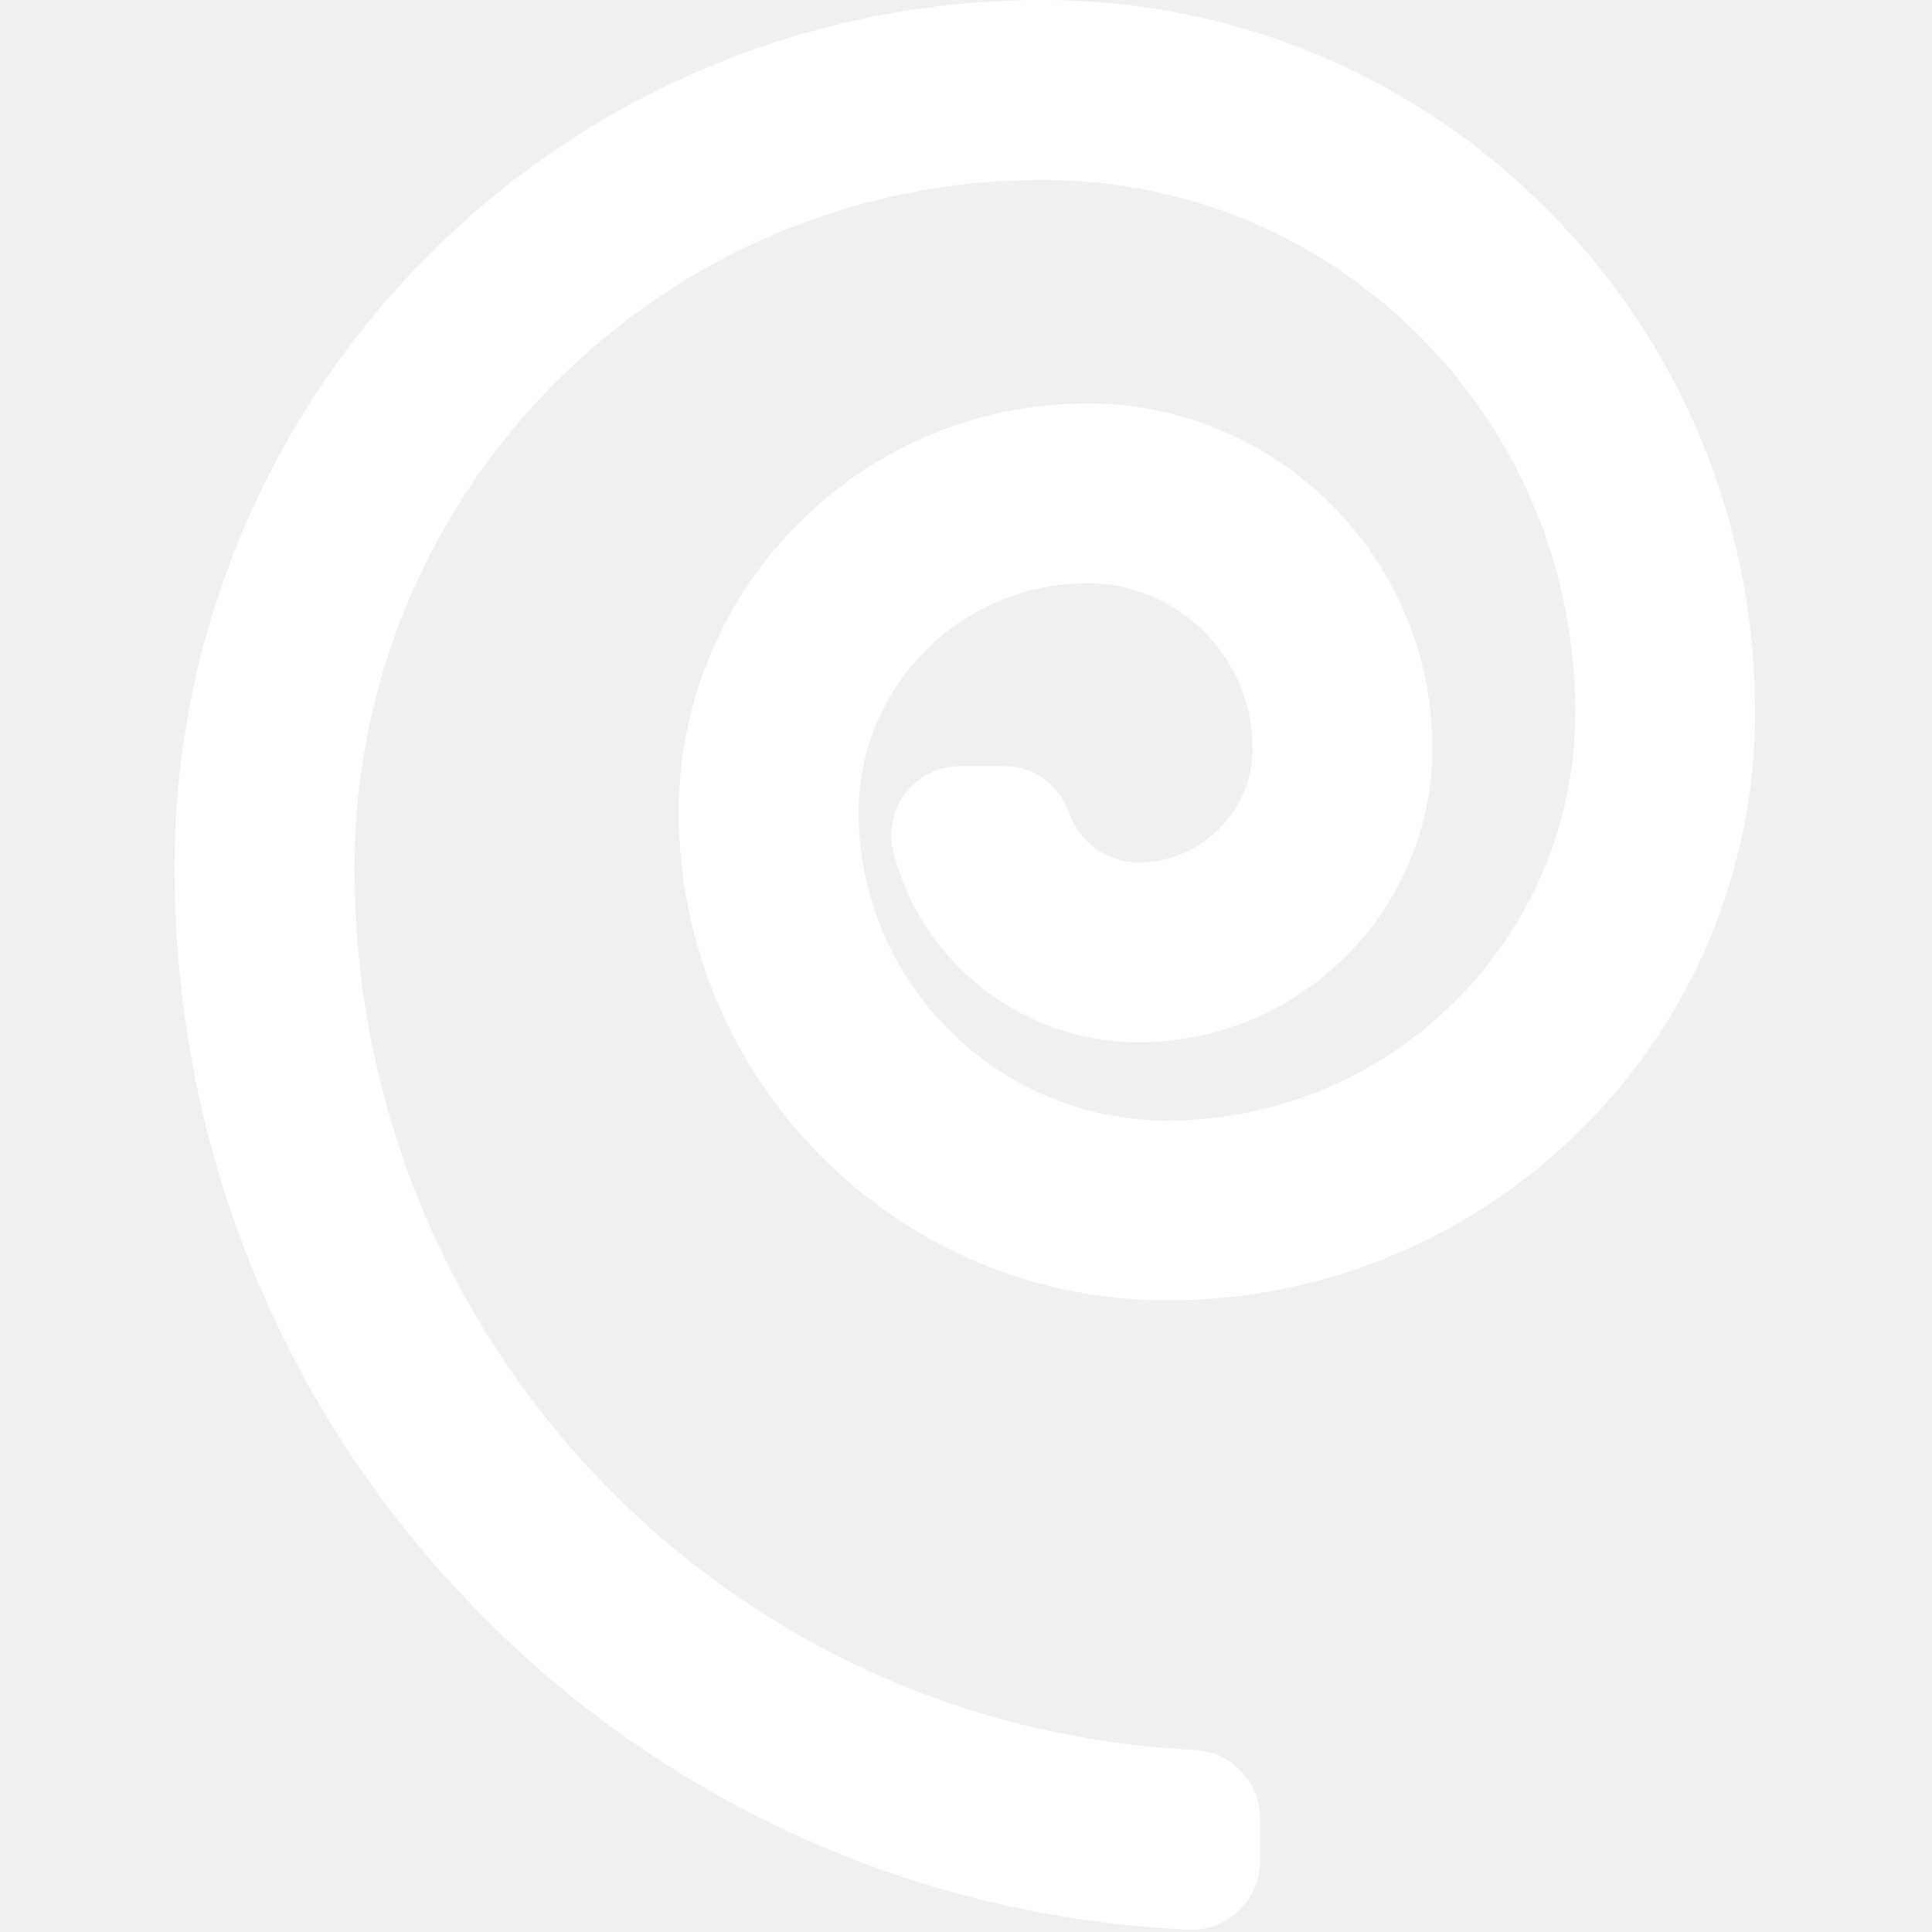
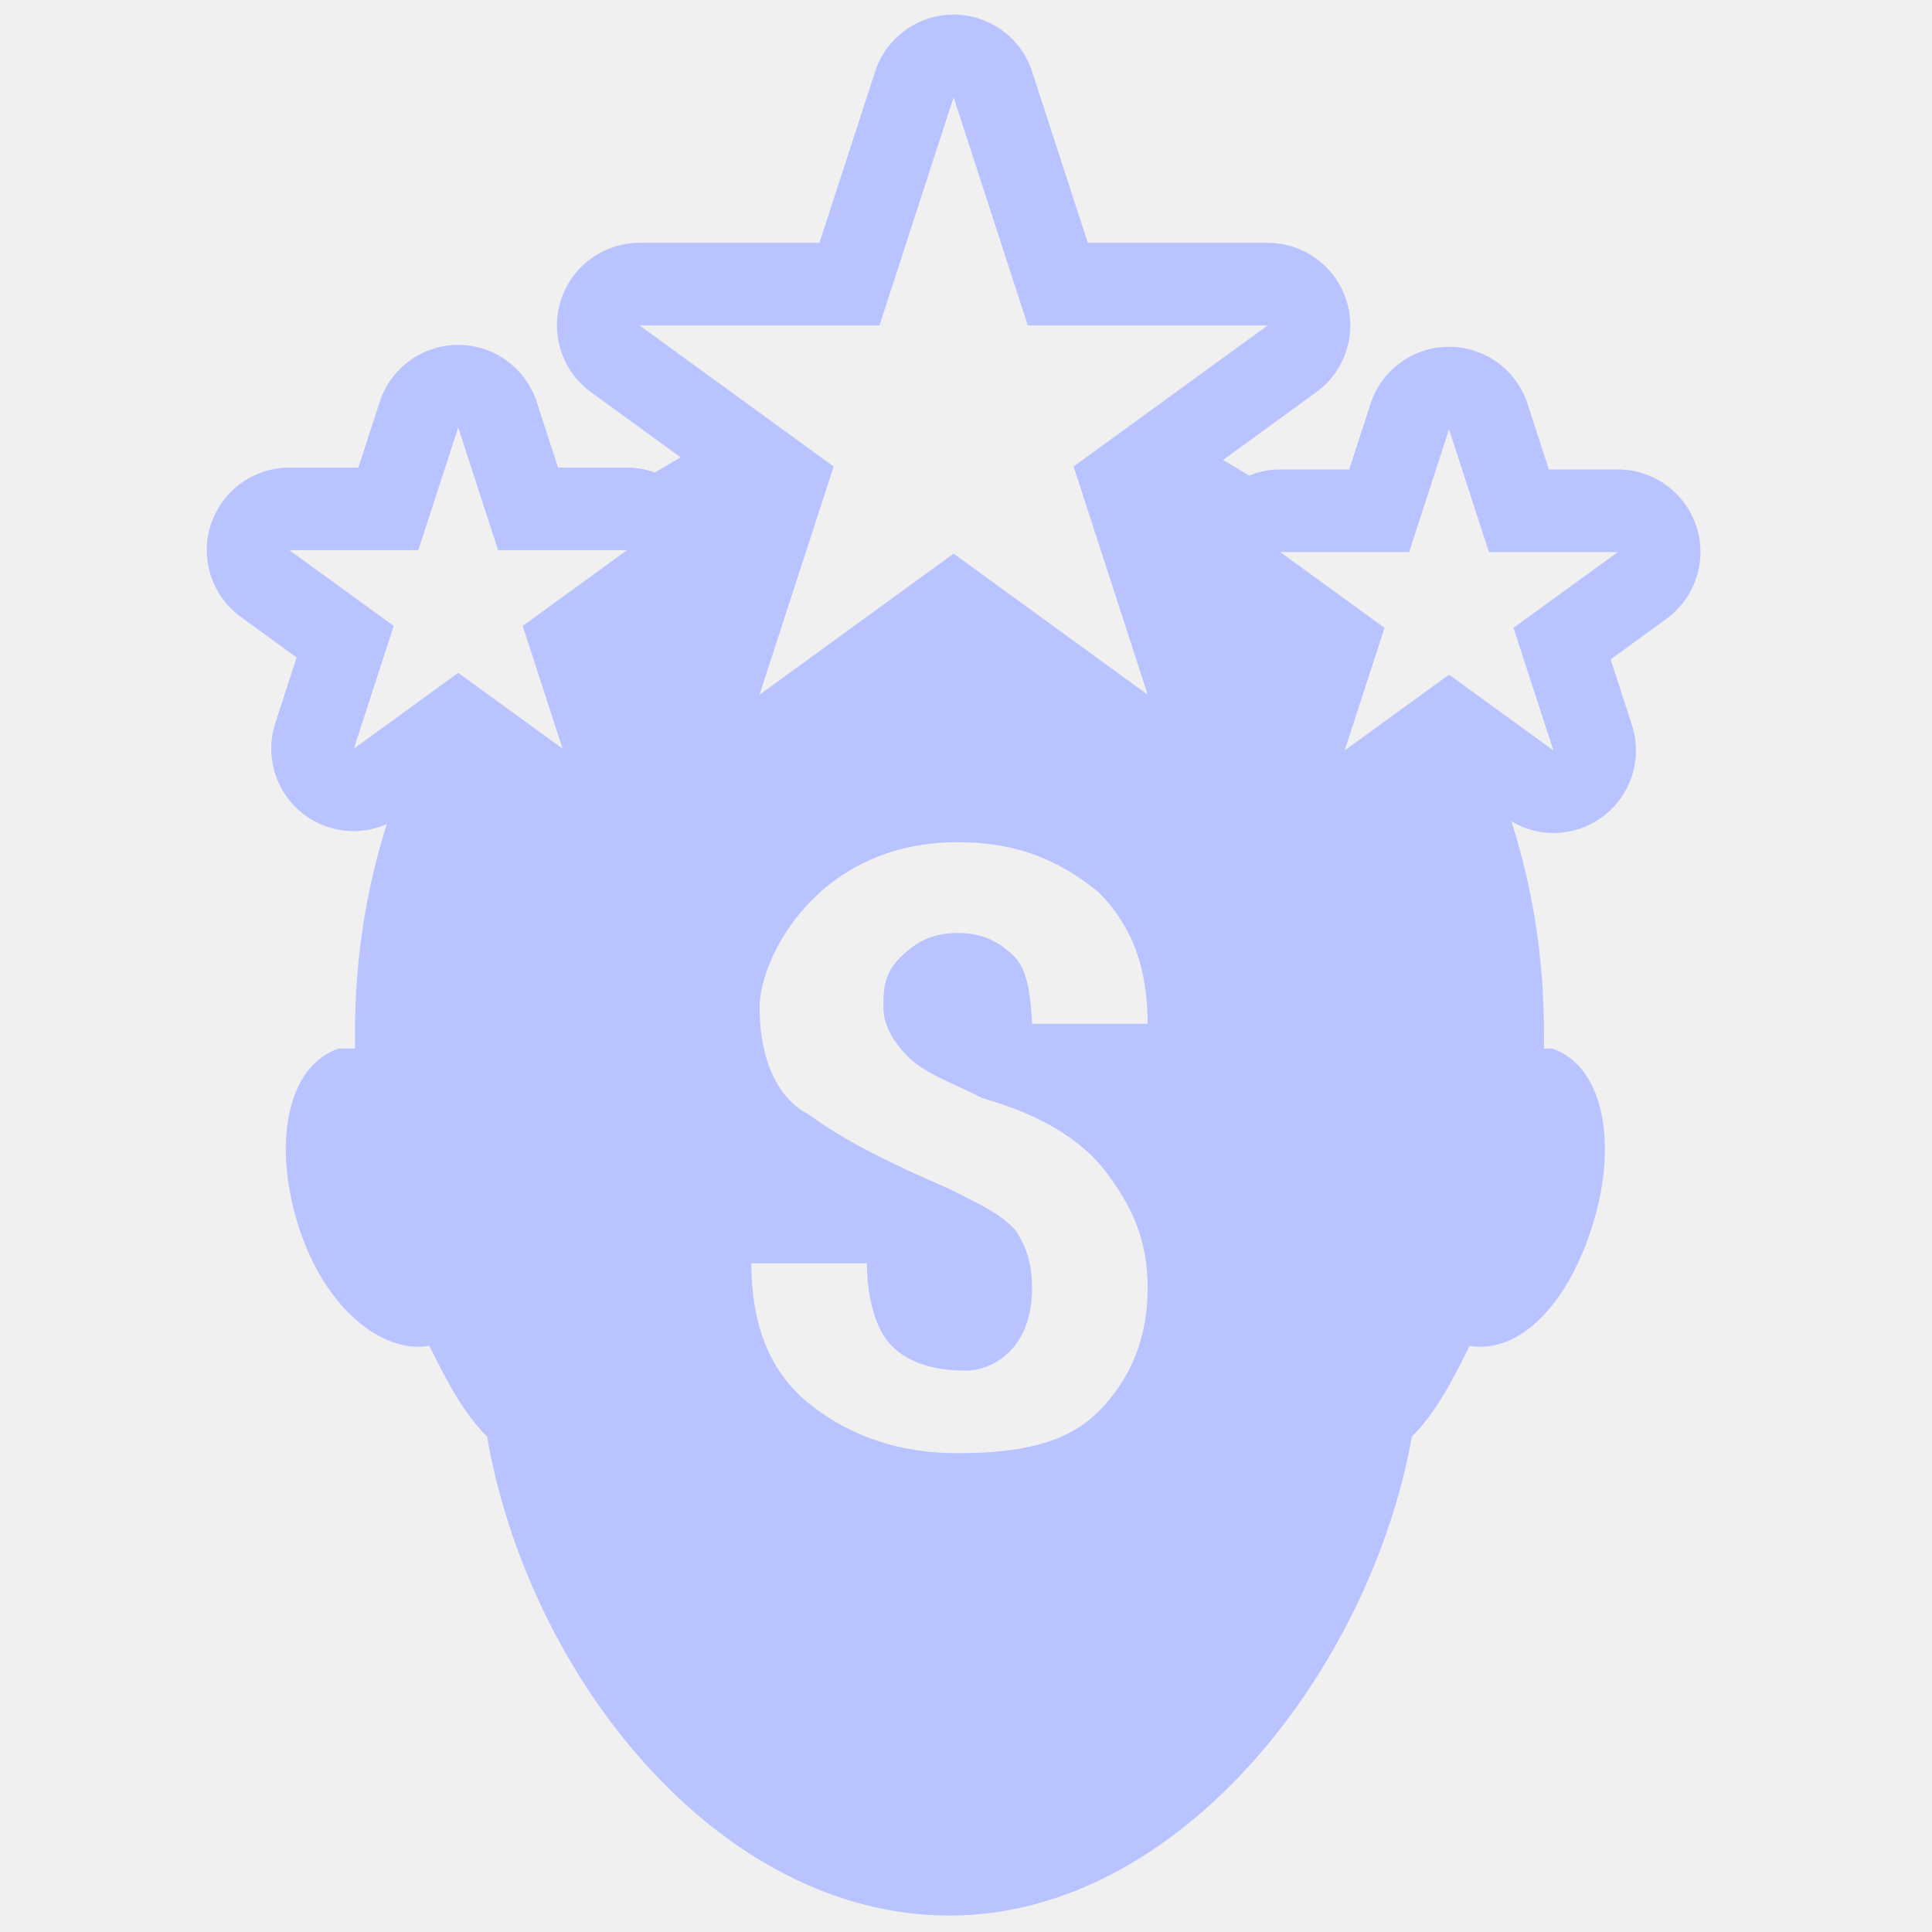
- <svg xmlns="http://www.w3.org/2000/svg" id="icon" viewBox="0 0 419 419" width="512" height="512" fill="#ffffff" fill-opacity="1">
-   <g transform="translate(0,0)" style="touch-action: none;">
-     <path d="M246.92,187.032c-6.793-0.003-12.844-4.331-15.057-10.771c-2.08-6.06-7.779-10.128-14.188-10.128c-0.002,0-0.004,0-0.006,0 l-9.392,0.004c-4.642,0.002-9.021,2.152-11.86,5.824s-3.818,8.451-2.652,12.944c6.283,24.208,28.137,41.12,53.151,41.127 c35.137-0.009,63.725-28.604,63.73-63.748c-0.006-41.243-33.562-74.797-74.807-74.797c-48.867,0.002-88.625,39.761-88.625,88.631 c0.007,58.39,47.517,105.899,105.912,105.905c70.303-0.006,127.502-57.207,127.508-127.51c0-41.271-16.072-80.073-45.256-109.256 C306.198,16.071,267.399-0.001,226.125,0C122.316,0,37.86,84.455,37.86,188.264c0,61.557,23.972,119.429,67.499,162.956 c40.768,40.77,94.847,64.655,152.276,67.262c0.228,0.011,0.453,0.016,0.681,0.016c3.853,0,7.565-1.482,10.362-4.155 c2.961-2.83,4.637-6.748,4.637-10.845v-9.013c0-8.005-6.285-14.601-14.281-14.982C156.88,374.608,76.86,290.607,76.86,188.265 c0-82.305,66.96-149.264,149.266-149.264c30.854-0.001,59.859,12.015,81.678,33.832c21.818,21.818,33.834,50.827,33.834,81.68 c-0.002,48.801-39.707,88.506-88.506,88.512c-36.893-0.006-66.908-30.021-66.914-66.909c0-27.363,22.263-49.626,49.626-49.628 c19.738,0,35.801,16.061,35.805,35.797C271.647,175.928,260.549,187.029,246.92,187.032z" />
+ <svg xmlns="http://www.w3.org/2000/svg" width="100%" height="100%" viewBox="0 0 500 500" version="1.1" xml:space="preserve" style="fill-rule:evenodd;clip-rule:evenodd;stroke-linejoin:round;stroke-miterlimit:2;">
+   <g transform="matrix(21.3684,0,0,21.3684,250,256.421)">
+     <g transform="matrix(1,0,0,1,-9.5,-12)">
+       <path d="M6.044,5.539L4.958,4.75C4.608,4.496 4.461,4.044 4.595,3.632C4.729,3.22 5.113,2.941 5.546,2.941L7.725,2.941L8.399,0.868C8.533,0.456 8.917,0.177 9.35,0.177C9.783,0.177 10.167,0.456 10.301,0.868L10.975,2.941L13.154,2.941C13.587,2.941 13.971,3.22 14.105,3.632C14.239,4.044 14.092,4.496 13.742,4.75L12.613,5.571L12.932,5.761C13.047,5.711 13.174,5.686 13.305,5.686L14.141,5.686L14.399,4.891C14.533,4.479 14.917,4.2 15.35,4.2C15.783,4.2 16.167,4.479 16.301,4.891L16.559,5.686L17.395,5.686C17.828,5.686 18.212,5.965 18.346,6.377C18.48,6.789 18.333,7.24 17.983,7.495L17.307,7.986L17.565,8.78C17.699,9.192 17.552,9.644 17.202,9.898C16.876,10.135 16.444,10.152 16.105,9.947C16.362,10.747 16.5,11.606 16.5,12.5L16.5,12.7L16.6,12.7C17.2,12.9 17.4,13.8 17.1,14.8C16.8,15.8 16.2,16.4 15.6,16.3C15.4,16.7 15.2,17.1 14.9,17.4C14.4,20.2 12.1,23.2 9.3,23.2C6.5,23.2 4.2,20.3 3.7,17.4C3.4,17.1 3.2,16.7 3,16.3C2.4,16.4 1.7,15.8 1.4,14.8C1.1,13.8 1.3,12.9 1.9,12.7L2.1,12.7L2.1,12.5C2.1,11.619 2.234,10.771 2.485,9.981C2.166,10.123 1.789,10.087 1.498,9.876C1.148,9.621 1.001,9.17 1.135,8.758L1.393,7.963L0.717,7.472C0.367,7.217 0.22,6.766 0.354,6.354C0.488,5.942 0.872,5.663 1.305,5.663L2.141,5.663L2.399,4.868C2.533,4.456 2.917,4.177 3.35,4.177C3.783,4.177 4.167,4.456 4.301,4.868L4.559,5.663L5.395,5.663C5.512,5.663 5.625,5.683 5.73,5.723L6.044,5.539ZM10.3,15.6C10.3,15.3 10.229,15.095 10.1,14.9C9.93,14.712 9.7,14.6 9.3,14.4C8.6,14.1 8,13.8 7.6,13.5C7.2,13.3 7,12.8 7,12.2C7,11.6 7.7,10.2 9.4,10.2C10.1,10.2 10.6,10.4 11.1,10.8C11.5,11.2 11.7,11.7 11.7,12.4L10.3,12.4C10.282,12.01 10.235,11.757 10.1,11.6C9.9,11.4 9.7,11.3 9.4,11.3C9.1,11.3 8.9,11.4 8.7,11.6C8.5,11.8 8.5,12 8.5,12.2C8.5,12.4 8.6,12.6 8.8,12.8C9,13 9.3,13.1 9.7,13.3C10.4,13.5 10.9,13.8 11.2,14.2C11.5,14.6 11.7,15 11.7,15.6C11.7,16.2 11.5,16.7 11.1,17.1C10.7,17.5 10.1,17.6 9.4,17.6C8.7,17.6 8.1,17.4 7.6,17C7.1,16.6 6.9,16 6.9,15.3L8.3,15.3C8.3,15.7 8.4,16.1 8.6,16.3C8.8,16.5 9.1,16.6 9.5,16.6C9.8,16.6 10.3,16.36 10.3,15.6ZM15.35,5.2L15.833,6.686L17.395,6.686L16.131,7.604L16.614,9.089L15.35,8.171L14.086,9.089L14.569,7.604L13.305,6.686L14.867,6.686L15.35,5.2ZM3.35,5.177L3.833,6.663L5.395,6.663L4.131,7.581L4.614,9.067L3.35,8.149L2.086,9.067L2.569,7.581L1.305,6.663L2.867,6.663L3.35,5.177ZM9.35,1.177L10.248,3.941L13.154,3.941L10.803,5.65L11.701,8.414L9.35,6.705L6.999,8.414L7.897,5.65L5.546,3.941L8.452,3.941L9.35,1.177Z" style="fill:rgb(185,195,255);" />
+     </g>
  </g>
</svg>
